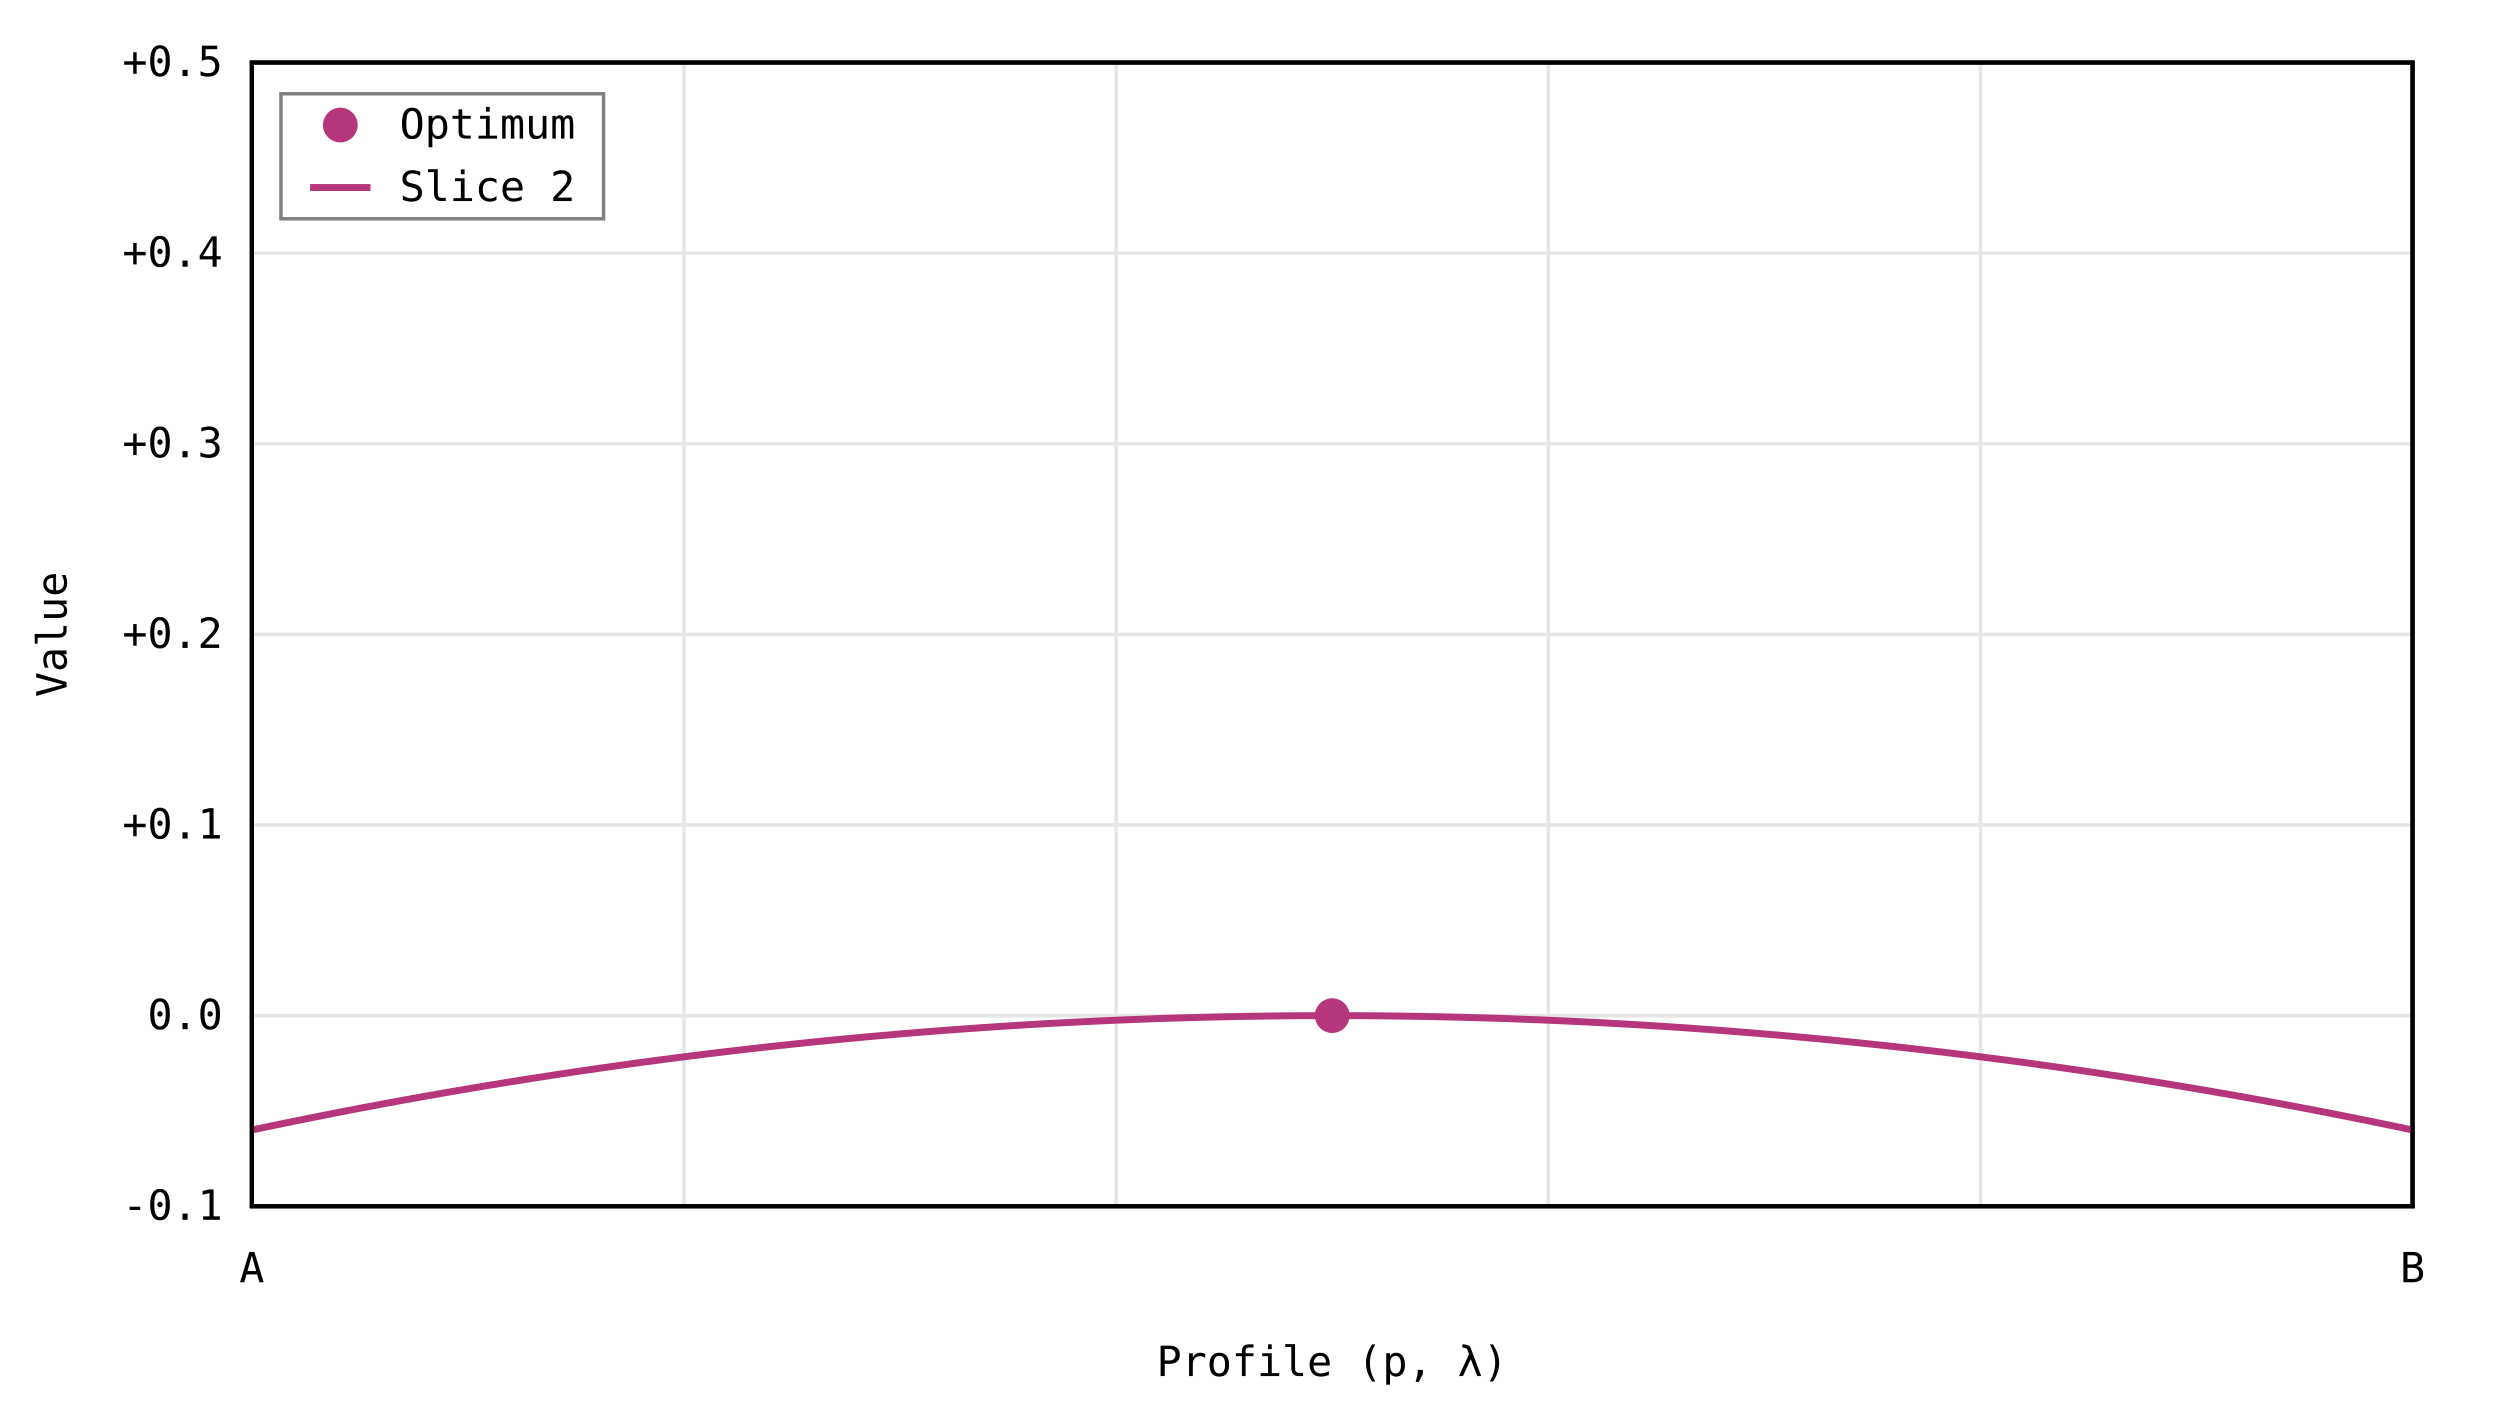
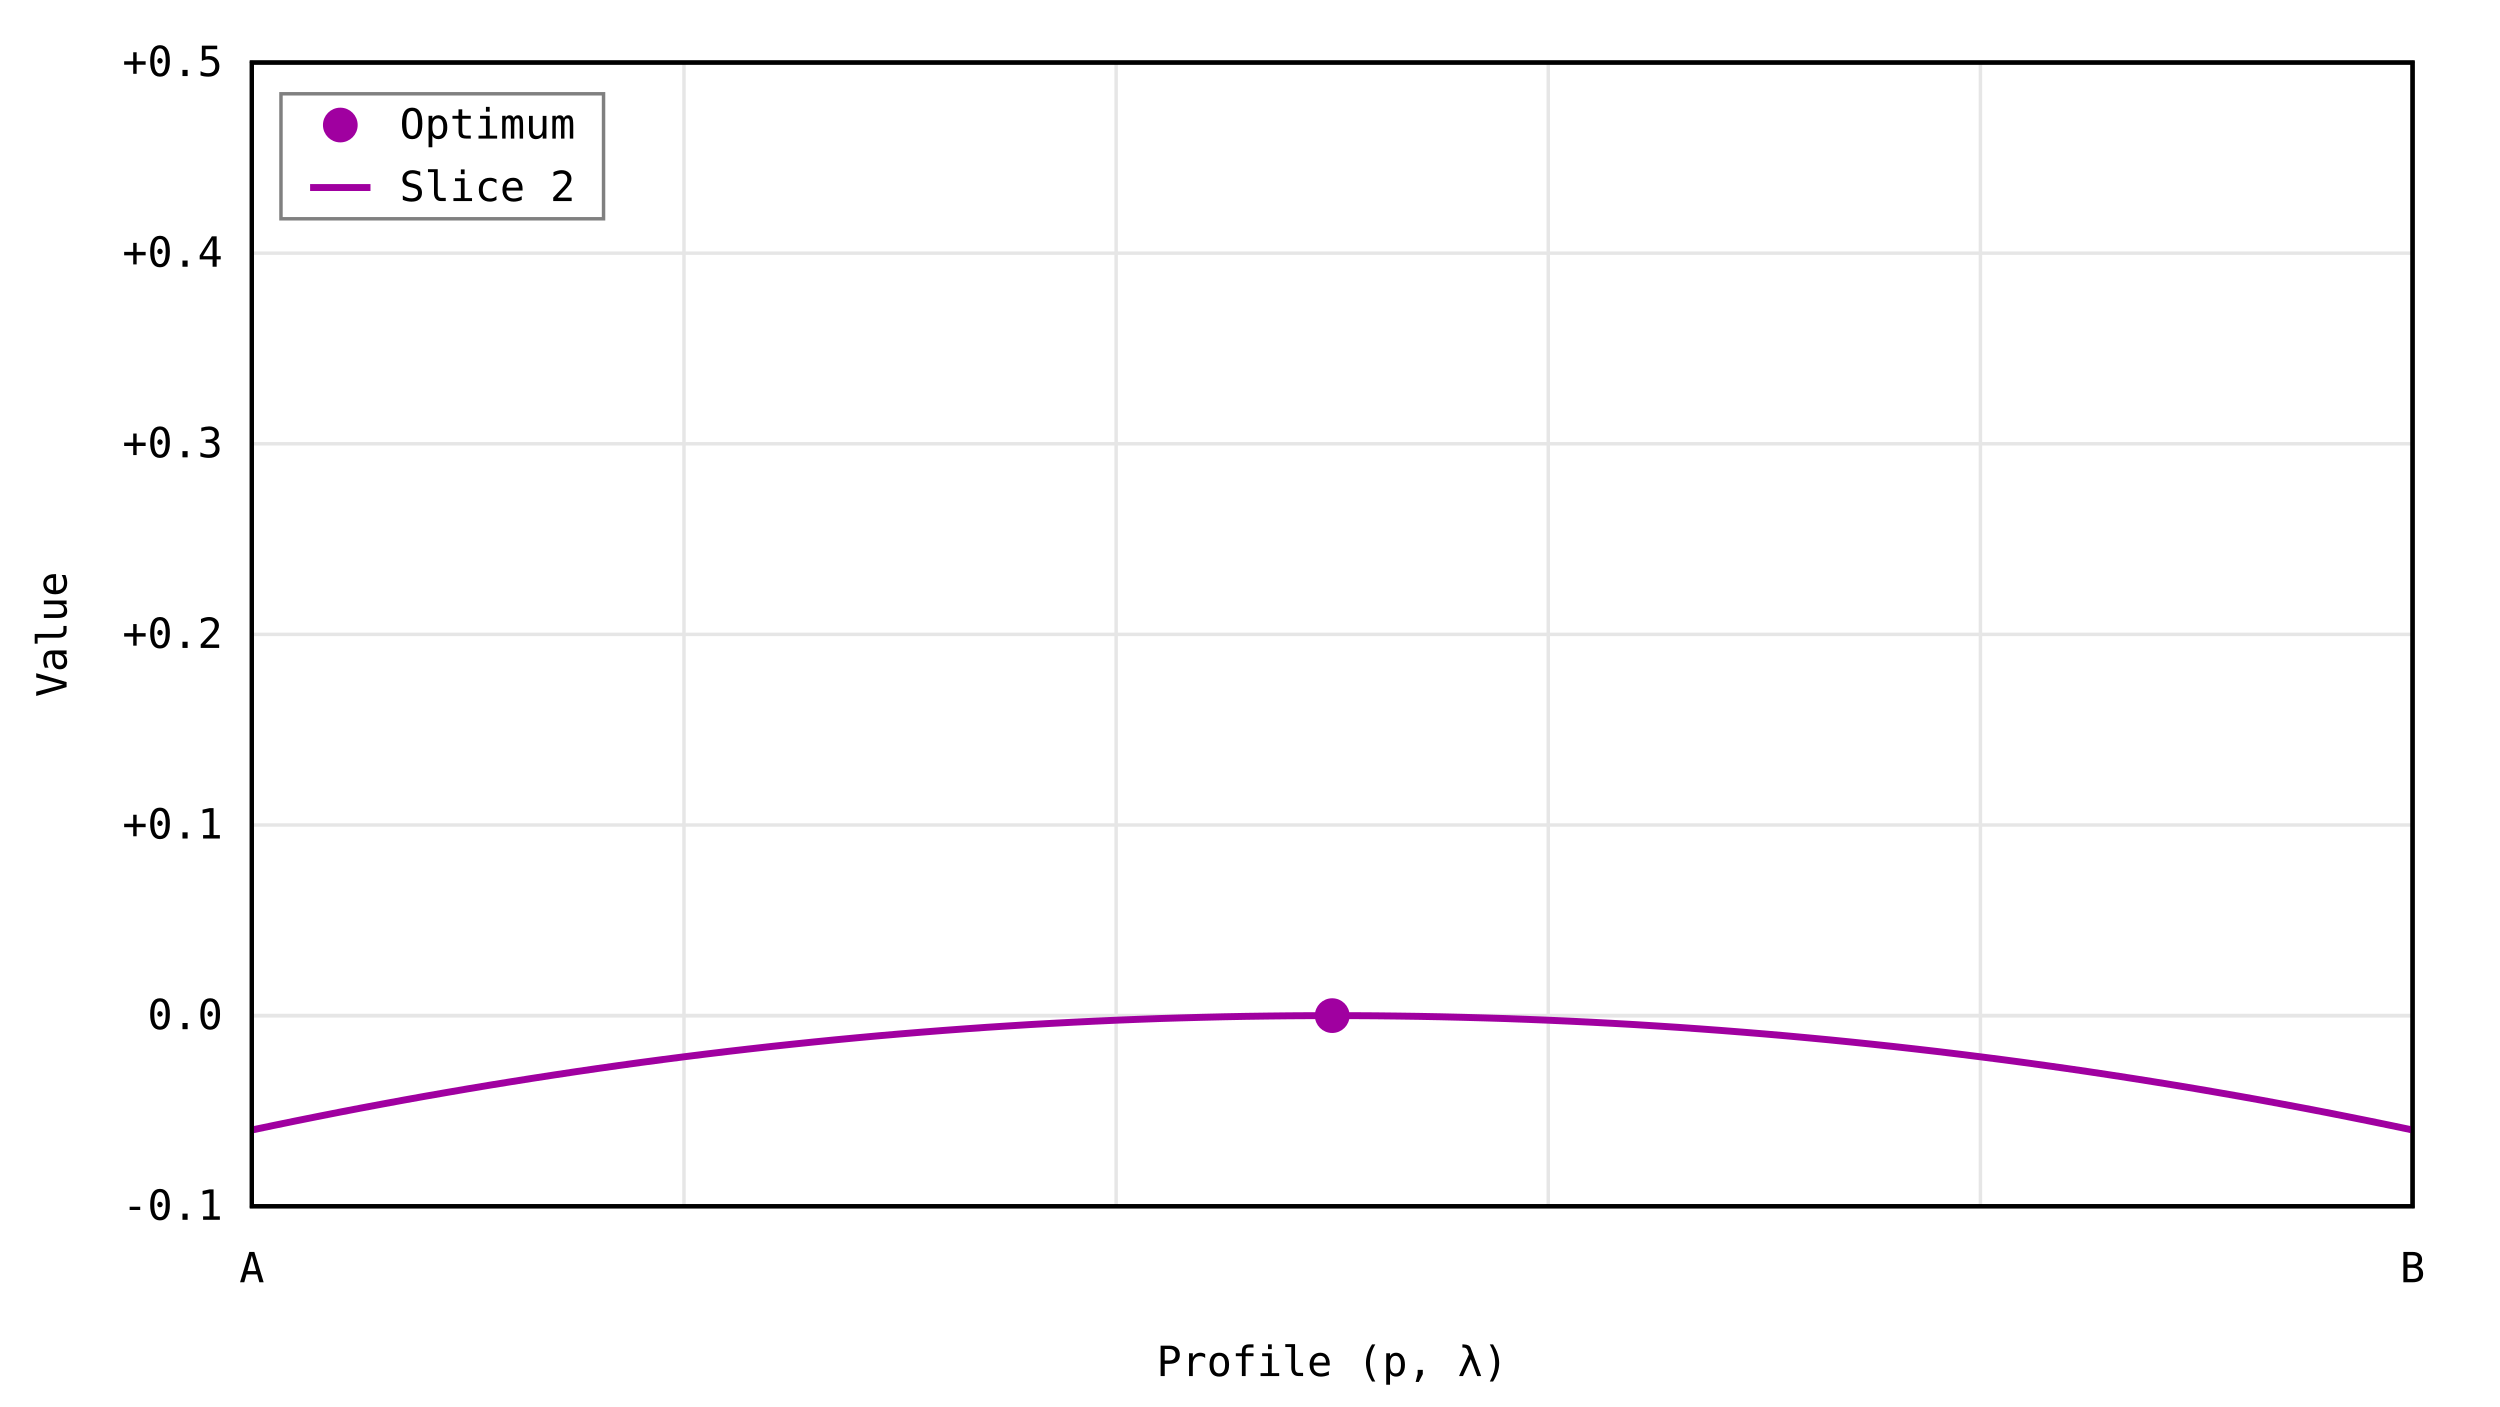
<svg xmlns="http://www.w3.org/2000/svg" xmlns:xlink="http://www.w3.org/1999/xlink" width="720" height="405" viewBox="0 0 720 405">
  <g id="gnuplot_canvas">
    <rect x="0" y="0" width="720" height="405" fill="none" />
    <defs>
      <circle id="gpDot" r="0.5" stroke-width="0.5" stroke="currentColor" />
      <path id="gpPt0" stroke-width="0.222" stroke="currentColor" d="M-1,0 h2 M0,-1 v2" />
      <path id="gpPt1" stroke-width="0.222" stroke="currentColor" d="M-1,-1 L1,1 M1,-1 L-1,1" />
      <path id="gpPt2" stroke-width="0.222" stroke="currentColor" d="M-1,0 L1,0 M0,-1 L0,1 M-1,-1 L1,1 M-1,1 L1,-1" />
      <rect id="gpPt3" stroke-width="0.222" stroke="currentColor" x="-1" y="-1" width="2" height="2" />
      <rect id="gpPt4" stroke-width="0.222" stroke="currentColor" fill="currentColor" x="-1" y="-1" width="2" height="2" />
      <circle id="gpPt5" stroke-width="0.222" stroke="currentColor" cx="0" cy="0" r="1" />
      <use xlink:href="#gpPt5" id="gpPt6" fill="currentColor" stroke="none" />
      <path id="gpPt7" stroke-width="0.222" stroke="currentColor" d="M0,-1.33 L-1.33,0.67 L1.33,0.67 z" />
      <use xlink:href="#gpPt7" id="gpPt8" fill="currentColor" stroke="none" />
      <use xlink:href="#gpPt7" id="gpPt9" stroke="currentColor" transform="rotate(180)" />
      <use xlink:href="#gpPt9" id="gpPt10" fill="currentColor" stroke="none" />
      <use xlink:href="#gpPt3" id="gpPt11" stroke="currentColor" transform="rotate(45)" />
      <use xlink:href="#gpPt11" id="gpPt12" fill="currentColor" stroke="none" />
      <path id="gpPt13" stroke-width="0.222" stroke="currentColor" d="M0,1.330 L1.265,0.411 L0.782,-1.067 L-0.782,-1.076 L-1.265,0.411 z" />
      <use xlink:href="#gpPt13" id="gpPt14" fill="currentColor" stroke="none" />
      <filter id="textbox" filterUnits="objectBoundingBox" x="0" y="0" height="1" width="1">
        <feFlood flood-color="white" flood-opacity="1" result="bgnd" />
        <feComposite in="SourceGraphic" in2="bgnd" operator="atop" />
      </filter>
      <filter id="greybox" filterUnits="objectBoundingBox" x="0" y="0" height="1" width="1">
        <feFlood flood-color="lightgrey" flood-opacity="1" result="grey" />
        <feComposite in="SourceGraphic" in2="grey" operator="atop" />
      </filter>
    </defs>
    <g fill="none" color="white" stroke="currentColor" stroke-width="1.00" stroke-linecap="butt" stroke-linejoin="miter">
</g>
    <g fill="none" color="white" stroke="currentColor" stroke-width="1.20" stroke-linecap="butt" stroke-linejoin="miter">
</g>
    <g fill="none" color="black" stroke="currentColor" stroke-width="1.20" stroke-linecap="butt" stroke-linejoin="miter">
</g>
    <g fill="none" color="black" stroke="black" stroke-width="1.00" stroke-linecap="butt" stroke-linejoin="miter">
</g>
    <g fill="none" color="black" stroke="currentColor" stroke-width="1.00" stroke-linecap="butt" stroke-linejoin="miter">
      <path stroke="rgb(230, 230, 230)" class="gridline" d="M72.53,292.50 L694.82,292.50  " />
    </g>
    <g fill="none" color="black" stroke="rgb(230, 230, 230)" stroke-width="1.20" stroke-linecap="butt" stroke-linejoin="miter">
</g>
    <g fill="none" color="black" stroke="currentColor" stroke-width="1.20" stroke-linecap="butt" stroke-linejoin="miter">
      <path stroke="black" d="M72.53,292.50 L72.62,292.50 M694.82,292.50 L694.73,292.50  " />
      <g transform="translate(64.14,296.40)" stroke="none" fill="black" font-family="Consolas, Menlo, monospace" font-size="12.00" text-anchor="end">
        <text>
          <tspan font-family="Consolas, Menlo, monospace"> 0.0</tspan>
        </text>
      </g>
    </g>
    <g fill="none" color="black" stroke="currentColor" stroke-width="1.20" stroke-linecap="butt" stroke-linejoin="miter">
</g>
    <g fill="none" color="black" stroke="black" stroke-width="1.00" stroke-linecap="butt" stroke-linejoin="miter">
</g>
    <g fill="none" color="black" stroke="currentColor" stroke-width="1.00" stroke-linecap="butt" stroke-linejoin="miter">
      <path stroke="rgb(230, 230, 230)" class="gridline" d="M72.53,347.40 L694.82,347.40  " />
    </g>
    <g fill="none" color="black" stroke="rgb(230, 230, 230)" stroke-width="1.20" stroke-linecap="butt" stroke-linejoin="miter">
</g>
    <g fill="none" color="black" stroke="currentColor" stroke-width="1.20" stroke-linecap="butt" stroke-linejoin="miter">
      <path stroke="black" d="M72.53,347.40 L72.62,347.40 M694.82,347.40 L694.73,347.40  " />
      <g transform="translate(64.14,351.30)" stroke="none" fill="black" font-family="Consolas, Menlo, monospace" font-size="12.00" text-anchor="end">
        <text>
          <tspan font-family="Consolas, Menlo, monospace">-0.1</tspan>
        </text>
      </g>
    </g>
    <g fill="none" color="black" stroke="currentColor" stroke-width="1.20" stroke-linecap="butt" stroke-linejoin="miter">
</g>
    <g fill="none" color="black" stroke="black" stroke-width="1.00" stroke-linecap="butt" stroke-linejoin="miter">
</g>
    <g fill="none" color="black" stroke="currentColor" stroke-width="1.00" stroke-linecap="butt" stroke-linejoin="miter">
      <path stroke="rgb(230, 230, 230)" class="gridline" d="M72.53,292.50 L694.82,292.50  " />
    </g>
    <g fill="none" color="black" stroke="rgb(230, 230, 230)" stroke-width="1.20" stroke-linecap="butt" stroke-linejoin="miter">
</g>
    <g fill="none" color="black" stroke="currentColor" stroke-width="1.20" stroke-linecap="butt" stroke-linejoin="miter">
      <path stroke="black" d="M72.53,292.50 L72.62,292.50 M694.82,292.50 L694.73,292.50  " />
    </g>
    <g fill="none" color="black" stroke="black" stroke-width="1.00" stroke-linecap="butt" stroke-linejoin="miter">
</g>
    <g fill="none" color="black" stroke="currentColor" stroke-width="1.00" stroke-linecap="butt" stroke-linejoin="miter">
      <path stroke="rgb(230, 230, 230)" class="gridline" d="M72.53,237.60 L694.82,237.60  " />
    </g>
    <g fill="none" color="black" stroke="rgb(230, 230, 230)" stroke-width="1.20" stroke-linecap="butt" stroke-linejoin="miter">
</g>
    <g fill="none" color="black" stroke="currentColor" stroke-width="1.20" stroke-linecap="butt" stroke-linejoin="miter">
      <path stroke="black" d="M72.53,237.60 L72.62,237.60 M694.82,237.60 L694.73,237.60  " />
      <g transform="translate(64.14,241.50)" stroke="none" fill="black" font-family="Consolas, Menlo, monospace" font-size="12.00" text-anchor="end">
        <text>
          <tspan font-family="Consolas, Menlo, monospace">+0.1</tspan>
        </text>
      </g>
    </g>
    <g fill="none" color="black" stroke="currentColor" stroke-width="1.20" stroke-linecap="butt" stroke-linejoin="miter">
</g>
    <g fill="none" color="black" stroke="black" stroke-width="1.00" stroke-linecap="butt" stroke-linejoin="miter">
</g>
    <g fill="none" color="black" stroke="currentColor" stroke-width="1.00" stroke-linecap="butt" stroke-linejoin="miter">
      <path stroke="rgb(230, 230, 230)" class="gridline" d="M72.53,182.70 L694.82,182.70  " />
    </g>
    <g fill="none" color="black" stroke="rgb(230, 230, 230)" stroke-width="1.20" stroke-linecap="butt" stroke-linejoin="miter">
</g>
    <g fill="none" color="black" stroke="currentColor" stroke-width="1.20" stroke-linecap="butt" stroke-linejoin="miter">
      <path stroke="black" d="M72.53,182.70 L72.62,182.70 M694.82,182.70 L694.73,182.70  " />
      <g transform="translate(64.14,186.60)" stroke="none" fill="black" font-family="Consolas, Menlo, monospace" font-size="12.00" text-anchor="end">
        <text>
          <tspan font-family="Consolas, Menlo, monospace">+0.2</tspan>
        </text>
      </g>
    </g>
    <g fill="none" color="black" stroke="currentColor" stroke-width="1.20" stroke-linecap="butt" stroke-linejoin="miter">
</g>
    <g fill="none" color="black" stroke="black" stroke-width="1.00" stroke-linecap="butt" stroke-linejoin="miter">
</g>
    <g fill="none" color="black" stroke="currentColor" stroke-width="1.00" stroke-linecap="butt" stroke-linejoin="miter">
      <path stroke="rgb(230, 230, 230)" class="gridline" d="M72.53,127.81 L694.82,127.81  " />
    </g>
    <g fill="none" color="black" stroke="rgb(230, 230, 230)" stroke-width="1.20" stroke-linecap="butt" stroke-linejoin="miter">
</g>
    <g fill="none" color="black" stroke="currentColor" stroke-width="1.20" stroke-linecap="butt" stroke-linejoin="miter">
      <path stroke="black" d="M72.53,127.81 L72.62,127.81 M694.82,127.81 L694.73,127.81  " />
      <g transform="translate(64.14,131.71)" stroke="none" fill="black" font-family="Consolas, Menlo, monospace" font-size="12.00" text-anchor="end">
        <text>
          <tspan font-family="Consolas, Menlo, monospace">+0.3</tspan>
        </text>
      </g>
    </g>
    <g fill="none" color="black" stroke="currentColor" stroke-width="1.20" stroke-linecap="butt" stroke-linejoin="miter">
</g>
    <g fill="none" color="black" stroke="black" stroke-width="1.00" stroke-linecap="butt" stroke-linejoin="miter">
</g>
    <g fill="none" color="black" stroke="currentColor" stroke-width="1.00" stroke-linecap="butt" stroke-linejoin="miter">
      <path stroke="rgb(230, 230, 230)" class="gridline" d="M72.53,72.91 L694.82,72.91  " />
    </g>
    <g fill="none" color="black" stroke="rgb(230, 230, 230)" stroke-width="1.20" stroke-linecap="butt" stroke-linejoin="miter">
</g>
    <g fill="none" color="black" stroke="currentColor" stroke-width="1.20" stroke-linecap="butt" stroke-linejoin="miter">
      <path stroke="black" d="M72.53,72.91 L72.62,72.91 M694.82,72.91 L694.73,72.91  " />
      <g transform="translate(64.14,76.81)" stroke="none" fill="black" font-family="Consolas, Menlo, monospace" font-size="12.00" text-anchor="end">
        <text>
          <tspan font-family="Consolas, Menlo, monospace">+0.4</tspan>
        </text>
      </g>
    </g>
    <g fill="none" color="black" stroke="currentColor" stroke-width="1.20" stroke-linecap="butt" stroke-linejoin="miter">
</g>
    <g fill="none" color="black" stroke="black" stroke-width="1.00" stroke-linecap="butt" stroke-linejoin="miter">
</g>
    <g fill="none" color="black" stroke="currentColor" stroke-width="1.00" stroke-linecap="butt" stroke-linejoin="miter">
      <path stroke="rgb(230, 230, 230)" class="gridline" d="M72.53,18.01 L694.82,18.01  " />
    </g>
    <g fill="none" color="black" stroke="rgb(230, 230, 230)" stroke-width="1.20" stroke-linecap="butt" stroke-linejoin="miter">
</g>
    <g fill="none" color="black" stroke="currentColor" stroke-width="1.20" stroke-linecap="butt" stroke-linejoin="miter">
      <path stroke="black" d="M72.53,18.01 L72.62,18.01 M694.82,18.01 L694.73,18.01  " />
      <g transform="translate(64.14,21.91)" stroke="none" fill="black" font-family="Consolas, Menlo, monospace" font-size="12.00" text-anchor="end">
        <text>
          <tspan font-family="Consolas, Menlo, monospace">+0.5</tspan>
        </text>
      </g>
    </g>
    <g fill="none" color="black" stroke="currentColor" stroke-width="1.20" stroke-linecap="butt" stroke-linejoin="miter">
</g>
    <g fill="none" color="black" stroke="black" stroke-width="1.00" stroke-linecap="butt" stroke-linejoin="miter">
</g>
    <g fill="none" color="black" stroke="currentColor" stroke-width="1.00" stroke-linecap="butt" stroke-linejoin="miter">
      <path stroke="rgb(230, 230, 230)" class="gridline" d="M72.53,347.40 L72.53,18.01  " />
    </g>
    <g fill="none" color="black" stroke="rgb(230, 230, 230)" stroke-width="1.20" stroke-linecap="butt" stroke-linejoin="miter">
</g>
    <g fill="none" color="black" stroke="currentColor" stroke-width="1.20" stroke-linecap="butt" stroke-linejoin="miter">
      <path stroke="black" d="M72.53,347.40 L72.53,347.31 M72.53,18.01 L72.53,18.10  " />
      <g transform="translate(72.53,369.30)" stroke="none" fill="black" font-family="Consolas, Menlo, monospace" font-size="12.00" text-anchor="middle">
        <text>
          <tspan font-family="Consolas, Menlo, monospace">A</tspan>
        </text>
      </g>
    </g>
    <g fill="none" color="black" stroke="currentColor" stroke-width="1.20" stroke-linecap="butt" stroke-linejoin="miter">
</g>
    <g fill="none" color="black" stroke="black" stroke-width="1.00" stroke-linecap="butt" stroke-linejoin="miter">
</g>
    <g fill="none" color="black" stroke="currentColor" stroke-width="1.00" stroke-linecap="butt" stroke-linejoin="miter">
      <path stroke="rgb(230, 230, 230)" class="gridline" d="M694.82,347.40 L694.82,18.01  " />
    </g>
    <g fill="none" color="black" stroke="rgb(230, 230, 230)" stroke-width="1.20" stroke-linecap="butt" stroke-linejoin="miter">
</g>
    <g fill="none" color="black" stroke="currentColor" stroke-width="1.20" stroke-linecap="butt" stroke-linejoin="miter">
      <path stroke="black" d="M694.82,347.40 L694.82,347.31 M694.82,18.01 L694.82,18.10  " />
      <g transform="translate(694.82,369.30)" stroke="none" fill="black" font-family="Consolas, Menlo, monospace" font-size="12.00" text-anchor="middle">
        <text>
          <tspan font-family="Consolas, Menlo, monospace">B</tspan>
        </text>
      </g>
    </g>
    <g fill="none" color="black" stroke="currentColor" stroke-width="1.20" stroke-linecap="butt" stroke-linejoin="miter">
</g>
    <g fill="none" color="black" stroke="black" stroke-width="1.00" stroke-linecap="butt" stroke-linejoin="miter">
</g>
    <g fill="none" color="black" stroke="currentColor" stroke-width="1.00" stroke-linecap="butt" stroke-linejoin="miter">
      <path stroke="rgb(230, 230, 230)" class="gridline" d="M72.53,347.40 L72.53,18.01  " />
    </g>
    <g fill="none" color="black" stroke="rgb(230, 230, 230)" stroke-width="1.20" stroke-linecap="butt" stroke-linejoin="miter">
</g>
    <g fill="none" color="black" stroke="currentColor" stroke-width="1.20" stroke-linecap="butt" stroke-linejoin="miter">
      <path stroke="black" d="M72.53,347.40 L72.53,347.31 M72.53,18.01 L72.53,18.10  " />
    </g>
    <g fill="none" color="black" stroke="black" stroke-width="1.00" stroke-linecap="butt" stroke-linejoin="miter">
</g>
    <g fill="none" color="black" stroke="currentColor" stroke-width="1.00" stroke-linecap="butt" stroke-linejoin="miter">
      <path stroke="rgb(230, 230, 230)" class="gridline" d="M196.99,347.40 L196.99,18.01  " />
    </g>
    <g fill="none" color="black" stroke="rgb(230, 230, 230)" stroke-width="1.20" stroke-linecap="butt" stroke-linejoin="miter">
</g>
    <g fill="none" color="black" stroke="currentColor" stroke-width="1.20" stroke-linecap="butt" stroke-linejoin="miter">
      <path stroke="black" d="M196.99,347.40 L196.99,347.31 M196.99,18.01 L196.99,18.10  " />
    </g>
    <g fill="none" color="black" stroke="black" stroke-width="1.00" stroke-linecap="butt" stroke-linejoin="miter">
</g>
    <g fill="none" color="black" stroke="currentColor" stroke-width="1.00" stroke-linecap="butt" stroke-linejoin="miter">
      <path stroke="rgb(230, 230, 230)" class="gridline" d="M321.45,347.40 L321.45,18.01  " />
    </g>
    <g fill="none" color="black" stroke="rgb(230, 230, 230)" stroke-width="1.20" stroke-linecap="butt" stroke-linejoin="miter">
</g>
    <g fill="none" color="black" stroke="currentColor" stroke-width="1.20" stroke-linecap="butt" stroke-linejoin="miter">
      <path stroke="black" d="M321.45,347.40 L321.45,347.31 M321.45,18.01 L321.45,18.10  " />
    </g>
    <g fill="none" color="black" stroke="black" stroke-width="1.00" stroke-linecap="butt" stroke-linejoin="miter">
</g>
    <g fill="none" color="black" stroke="currentColor" stroke-width="1.00" stroke-linecap="butt" stroke-linejoin="miter">
      <path stroke="rgb(230, 230, 230)" class="gridline" d="M445.90,347.40 L445.90,18.01  " />
    </g>
    <g fill="none" color="black" stroke="rgb(230, 230, 230)" stroke-width="1.20" stroke-linecap="butt" stroke-linejoin="miter">
</g>
    <g fill="none" color="black" stroke="currentColor" stroke-width="1.20" stroke-linecap="butt" stroke-linejoin="miter">
      <path stroke="black" d="M445.90,347.40 L445.90,347.31 M445.90,18.01 L445.90,18.10  " />
    </g>
    <g fill="none" color="black" stroke="black" stroke-width="1.00" stroke-linecap="butt" stroke-linejoin="miter">
</g>
    <g fill="none" color="black" stroke="currentColor" stroke-width="1.00" stroke-linecap="butt" stroke-linejoin="miter">
      <path stroke="rgb(230, 230, 230)" class="gridline" d="M570.36,347.40 L570.36,18.01  " />
    </g>
    <g fill="none" color="black" stroke="rgb(230, 230, 230)" stroke-width="1.20" stroke-linecap="butt" stroke-linejoin="miter">
</g>
    <g fill="none" color="black" stroke="currentColor" stroke-width="1.20" stroke-linecap="butt" stroke-linejoin="miter">
      <path stroke="black" d="M570.36,347.40 L570.36,347.31 M570.36,18.01 L570.36,18.10  " />
    </g>
    <g fill="none" color="black" stroke="black" stroke-width="1.00" stroke-linecap="butt" stroke-linejoin="miter">
</g>
    <g fill="none" color="black" stroke="currentColor" stroke-width="1.00" stroke-linecap="butt" stroke-linejoin="miter">
      <path stroke="rgb(230, 230, 230)" class="gridline" d="M694.82,347.40 L694.82,18.01  " />
    </g>
    <g fill="none" color="black" stroke="rgb(230, 230, 230)" stroke-width="1.20" stroke-linecap="butt" stroke-linejoin="miter">
</g>
    <g fill="none" color="black" stroke="currentColor" stroke-width="1.20" stroke-linecap="butt" stroke-linejoin="miter">
      <path stroke="black" d="M694.82,347.40 L694.82,347.31 M694.82,18.01 L694.82,18.10  " />
    </g>
    <g fill="none" color="black" stroke="currentColor" stroke-width="1.20" stroke-linecap="butt" stroke-linejoin="miter">
      <path stroke="black" d="M72.53,18.01 L72.53,347.40 L694.82,347.40 L694.82,18.01 L72.53,18.01 Z  " />
    </g>
    <g fill="none" color="black" stroke="currentColor" stroke-width="1.20" stroke-linecap="butt" stroke-linejoin="miter">
      <g transform="translate(19.18,182.71) rotate(270)" stroke="none" fill="black" font-family="Consolas, Menlo, monospace" font-size="12.00" text-anchor="middle">
        <text>
          <tspan font-family="Consolas, Menlo, monospace">Value</tspan>
        </text>
      </g>
    </g>
    <g fill="none" color="black" stroke="currentColor" stroke-width="1.20" stroke-linecap="butt" stroke-linejoin="miter">
      <g transform="translate(383.67,396.30)" stroke="none" fill="black" font-family="Consolas, Menlo, monospace" font-size="12.00" text-anchor="middle">
        <text>
          <tspan font-family="Consolas, Menlo, monospace">Profile (p, λ)</tspan>
        </text>
      </g>
    </g>
    <g fill="none" color="black" stroke="currentColor" stroke-width="1.20" stroke-linecap="butt" stroke-linejoin="miter">
</g>
    <g fill="none" color="black" stroke="currentColor" stroke-width="1.00" stroke-linecap="butt" stroke-linejoin="miter">
</g>
    <g fill="none" color="black" stroke="currentColor" stroke-width="1.00" stroke-linecap="butt" stroke-linejoin="miter">
      <path stroke="rgb(128, 128, 128)" d="M80.92,63.01 L80.92,27.01 L173.82,27.01 L173.82,63.01 L80.92,63.01 Z  " />
    </g>
    <g id="gnuplot_plot_1">
      <g fill="none" color="black" stroke="currentColor" stroke-width="1.00" stroke-linecap="butt" stroke-linejoin="miter">
        <g transform="translate(115.09,39.91)" stroke="none" fill="black" font-family="Consolas, Menlo, monospace" font-size="12.00" text-anchor="start">
          <text>
            <tspan font-family="Consolas, Menlo, monospace">Optimum</tspan>
          </text>
        </g>
      </g>
      <g fill="none" color="black" stroke="currentColor" stroke-width="1.00" stroke-linecap="butt" stroke-linejoin="miter">
-         <use xlink:href="#gpPt6" transform="translate(383.68,292.50) scale(4.50)" color="rgb(181,  54, 122)" />
-         <use xlink:href="#gpPt6" transform="translate(98.01,36.01) scale(4.50)" color="rgb(181,  54, 122)" />
+         <use xlink:href="#gpPt6" transform="translate(383.68,292.50) scale(4.50)" color="rgb(160,   0, 160)" />
+         <use xlink:href="#gpPt6" transform="translate(98.01,36.01) scale(4.50)" color="rgb(160,   0, 160)" />
      </g>
    </g>
    <g id="gnuplot_plot_2">
-       <g fill="none" color="white" stroke="rgb(181,  54, 122)" stroke-width="2.00" stroke-linecap="butt" stroke-linejoin="miter">
+       <g fill="none" color="white" stroke="rgb(160,   0, 160)" stroke-width="2.00" stroke-linecap="butt" stroke-linejoin="miter">
</g>
      <g fill="none" color="black" stroke="currentColor" stroke-width="2.00" stroke-linecap="butt" stroke-linejoin="miter">
        <g transform="translate(115.09,57.91)" stroke="none" fill="black" font-family="Consolas, Menlo, monospace" font-size="12.00" text-anchor="start">
          <text>
            <tspan font-family="Consolas, Menlo, monospace">Slice 2</tspan>
          </text>
        </g>
      </g>
      <g fill="none" color="black" stroke="currentColor" stroke-width="2.00" stroke-linecap="butt" stroke-linejoin="miter">
-         <path stroke="rgb(181,  54, 122)" d="M89.31,54.01 L106.70,54.01 M72.53,325.44 L78.75,324.14 L84.98,322.86 L91.20,321.61 L97.42,320.38 L103.64,319.18   L109.87,318.01 L116.09,316.86 L122.31,315.74 L128.54,314.65 L134.76,313.58 L140.98,312.54 L147.20,311.53 L153.43,310.54   L159.65,309.58 L165.87,308.64 L172.10,307.73 L178.32,306.85 L184.54,305.99 L190.77,305.16 L196.99,304.36 L203.21,303.58   L209.43,302.83 L215.66,302.11 L221.88,301.41 L228.10,300.74 L234.33,300.09 L240.55,299.47 L246.77,298.88 L252.99,298.31   L259.22,297.77 L265.44,297.26 L271.66,296.77 L277.89,296.31 L284.11,295.87 L290.33,295.47 L296.55,295.08 L302.78,294.73   L309.00,294.40 L315.22,294.10 L321.45,293.82 L327.67,293.57 L333.89,293.34 L340.11,293.15 L346.34,292.98 L352.56,292.83   L358.78,292.71 L365.01,292.62 L371.23,292.55 L377.45,292.51 L383.68,292.50 L389.90,292.51 L396.12,292.55 L402.34,292.62   L408.57,292.71 L414.79,292.83 L421.01,292.98 L427.24,293.15 L433.46,293.34 L439.68,293.57 L445.90,293.82 L452.13,294.10   L458.35,294.40 L464.57,294.73 L470.80,295.08 L477.02,295.47 L483.24,295.87 L489.46,296.31 L495.69,296.77 L501.91,297.26   L508.13,297.77 L514.36,298.31 L520.58,298.88 L526.80,299.47 L533.02,300.09 L539.25,300.74 L545.47,301.41 L551.69,302.11   L557.92,302.83 L564.14,303.58 L570.36,304.36 L576.58,305.16 L582.81,305.99 L589.03,306.85 L595.25,307.73 L601.48,308.64   L607.70,309.58 L613.92,310.54 L620.15,311.53 L626.37,312.54 L632.59,313.58 L638.81,314.65 L645.04,315.74 L651.26,316.86   L657.48,318.01 L663.71,319.18 L669.93,320.38 L676.15,321.61 L682.37,322.86 L688.60,324.14 L694.82,325.44  " />
+         <path stroke="rgb(160,   0, 160)" d="M89.31,54.01 L106.70,54.01 M72.53,325.44 L78.75,324.14 L84.98,322.86 L91.20,321.61 L97.42,320.38 L103.64,319.18   L109.87,318.01 L116.09,316.86 L122.31,315.74 L128.54,314.65 L134.76,313.58 L140.98,312.54 L147.20,311.53 L153.43,310.54   L159.65,309.58 L165.87,308.64 L172.10,307.73 L178.32,306.85 L184.54,305.99 L190.77,305.16 L196.99,304.36 L203.21,303.58   L209.43,302.83 L215.66,302.11 L221.88,301.41 L228.10,300.74 L234.33,300.09 L240.55,299.47 L246.77,298.88 L252.99,298.31   L259.22,297.77 L265.44,297.26 L271.66,296.77 L277.89,296.31 L284.11,295.87 L290.33,295.47 L296.55,295.08 L302.78,294.73   L309.00,294.40 L315.22,294.10 L321.45,293.82 L327.67,293.57 L333.89,293.34 L340.11,293.15 L346.34,292.98 L352.56,292.83   L358.78,292.71 L365.01,292.62 L371.23,292.55 L377.45,292.51 L383.68,292.50 L389.90,292.51 L396.12,292.55 L402.34,292.62   L408.57,292.71 L414.79,292.83 L421.01,292.98 L427.24,293.15 L433.46,293.34 L439.68,293.57 L445.90,293.82 L452.13,294.10   L458.35,294.40 L464.57,294.73 L470.80,295.08 L477.02,295.47 L483.24,295.87 L489.46,296.31 L495.69,296.77 L501.91,297.26   L508.13,297.77 L514.36,298.31 L520.58,298.88 L526.80,299.47 L533.02,300.09 L539.25,300.74 L545.47,301.41 L551.69,302.11   L557.92,302.83 L564.14,303.58 L570.36,304.36 L576.58,305.16 L582.81,305.99 L589.03,306.85 L595.25,307.73 L601.48,308.64   L607.70,309.58 L613.92,310.54 L620.15,311.53 L626.37,312.54 L632.59,313.58 L638.81,314.65 L645.04,315.74 L651.26,316.86   L657.48,318.01 L663.71,319.18 L669.93,320.38 L676.15,321.61 L682.37,322.86 L688.60,324.14 L694.82,325.44  " />
      </g>
    </g>
    <g fill="none" color="black" stroke="currentColor" stroke-width="2.00" stroke-linecap="butt" stroke-linejoin="miter">
</g>
    <g fill="none" color="black" stroke="black" stroke-width="1.20" stroke-linecap="butt" stroke-linejoin="miter">
</g>
    <g fill="none" color="black" stroke="currentColor" stroke-width="1.20" stroke-linecap="butt" stroke-linejoin="miter">
      <path stroke="black" d="M72.53,18.01 L72.53,347.40 L694.82,347.40 L694.82,18.01 L72.53,18.01 Z  " />
    </g>
    <g fill="none" color="black" stroke="currentColor" stroke-width="1.20" stroke-linecap="butt" stroke-linejoin="miter">
</g>
  </g>
</svg>
